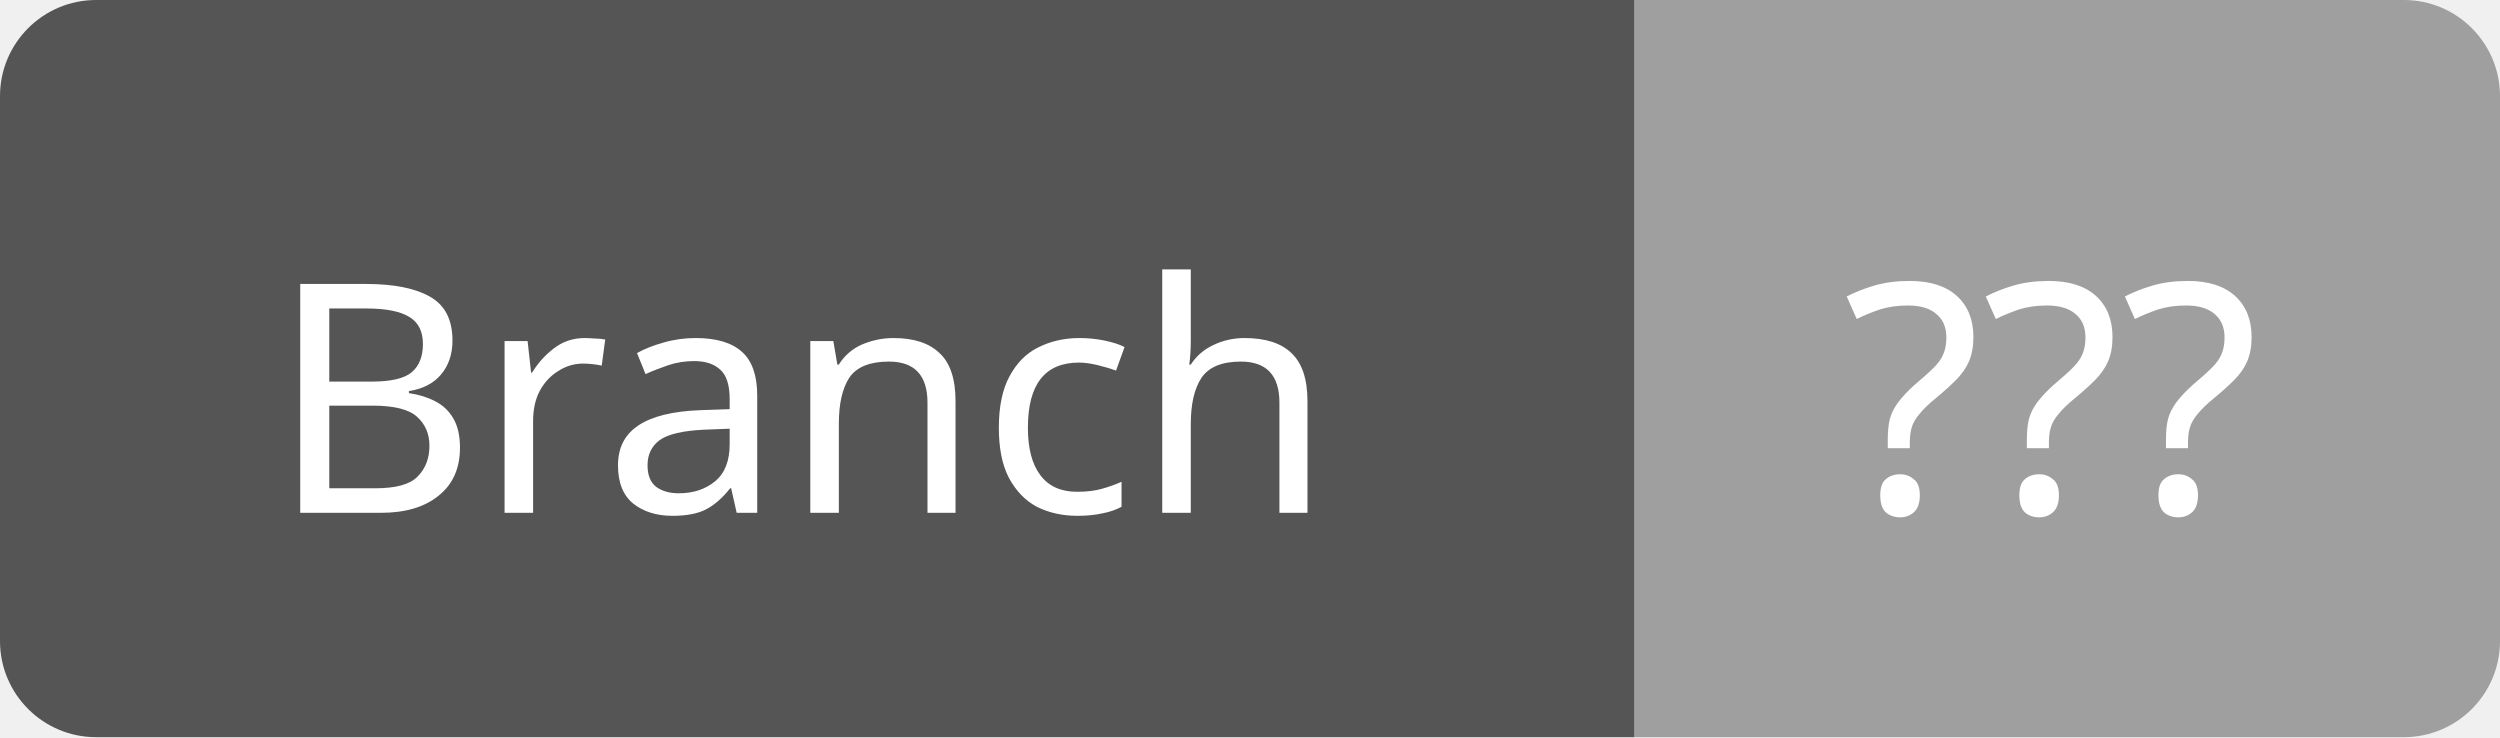
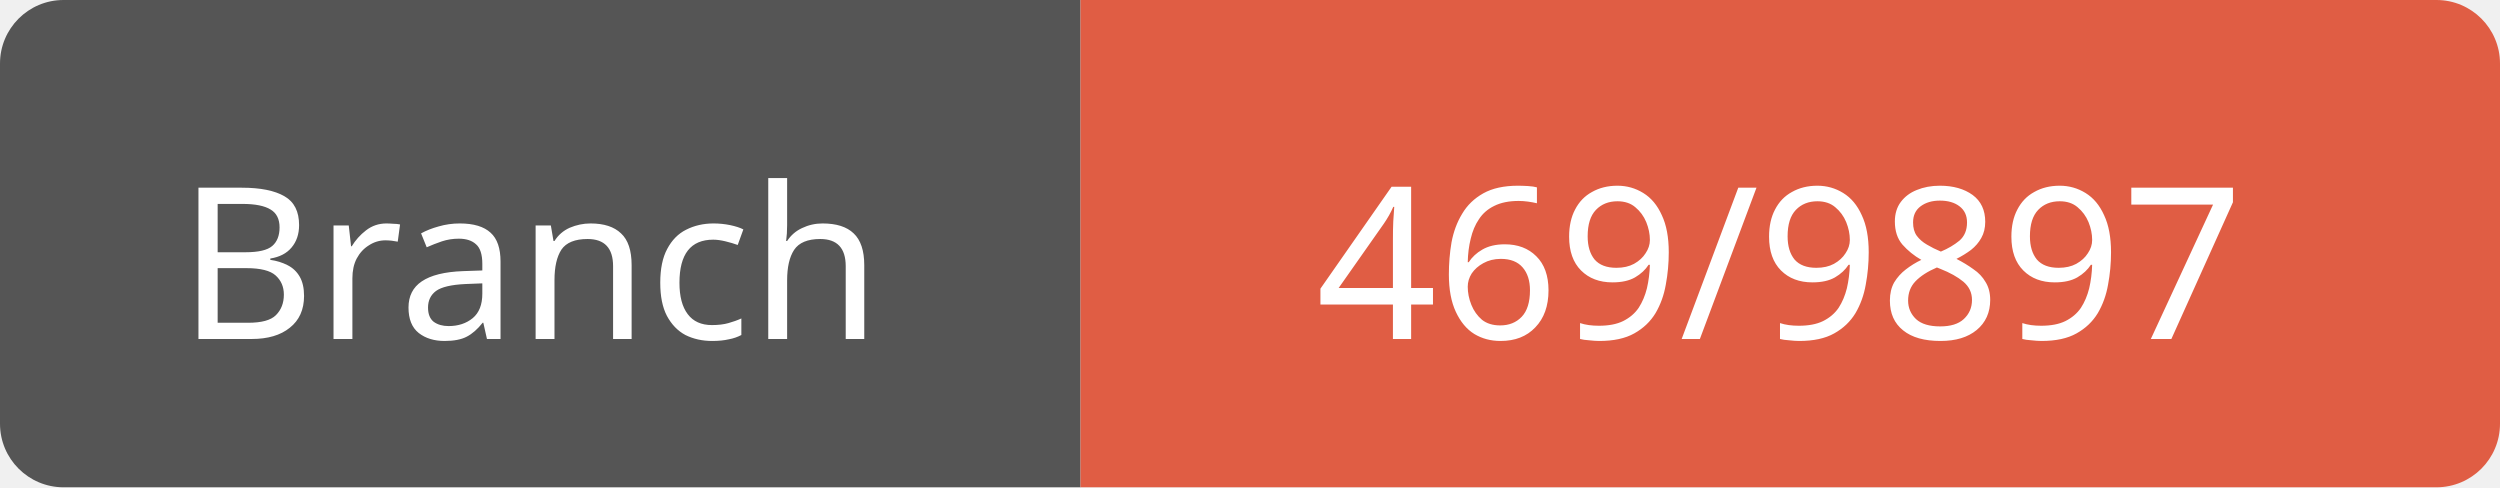
- <svg xmlns="http://www.w3.org/2000/svg" width="78" height="23">
+ <svg xmlns="http://www.w3.org/2000/svg" width="118" height="23">
  <path d="M3,0 h45 h3 v23 h-3 h-45 a3,3 0 0 1 -3,-3 v-17 a3,3 0 0 1 3,-3 z" fill="#555" />
-   <path d="M54,0 h21 a3,3 0 0 1 3,3 v17 a3,3 0 0 1 -3,3 h-21 h-3 v-23 h3 z" fill="#9f9f9f" />
+   <path d="M54,0 h61 a3,3 0 0 1 3,3 v17 a3,3 0 0 1 -3,3 h-61 h-3 v-23 h3 z" fill="#e05d44" />
  <text x="25" y="16" fill="#fff" font-family="Verdana" font-size="10" text-anchor="middle">Branch</text>
-   <text x="64" y="16" fill="#fff" font-family="Verdana" font-size="10" text-anchor="middle">???</text>
+   <text x="84" y="16" fill="#fff" font-family="Verdana" font-size="10" text-anchor="middle">469/9897</text>
</svg>
